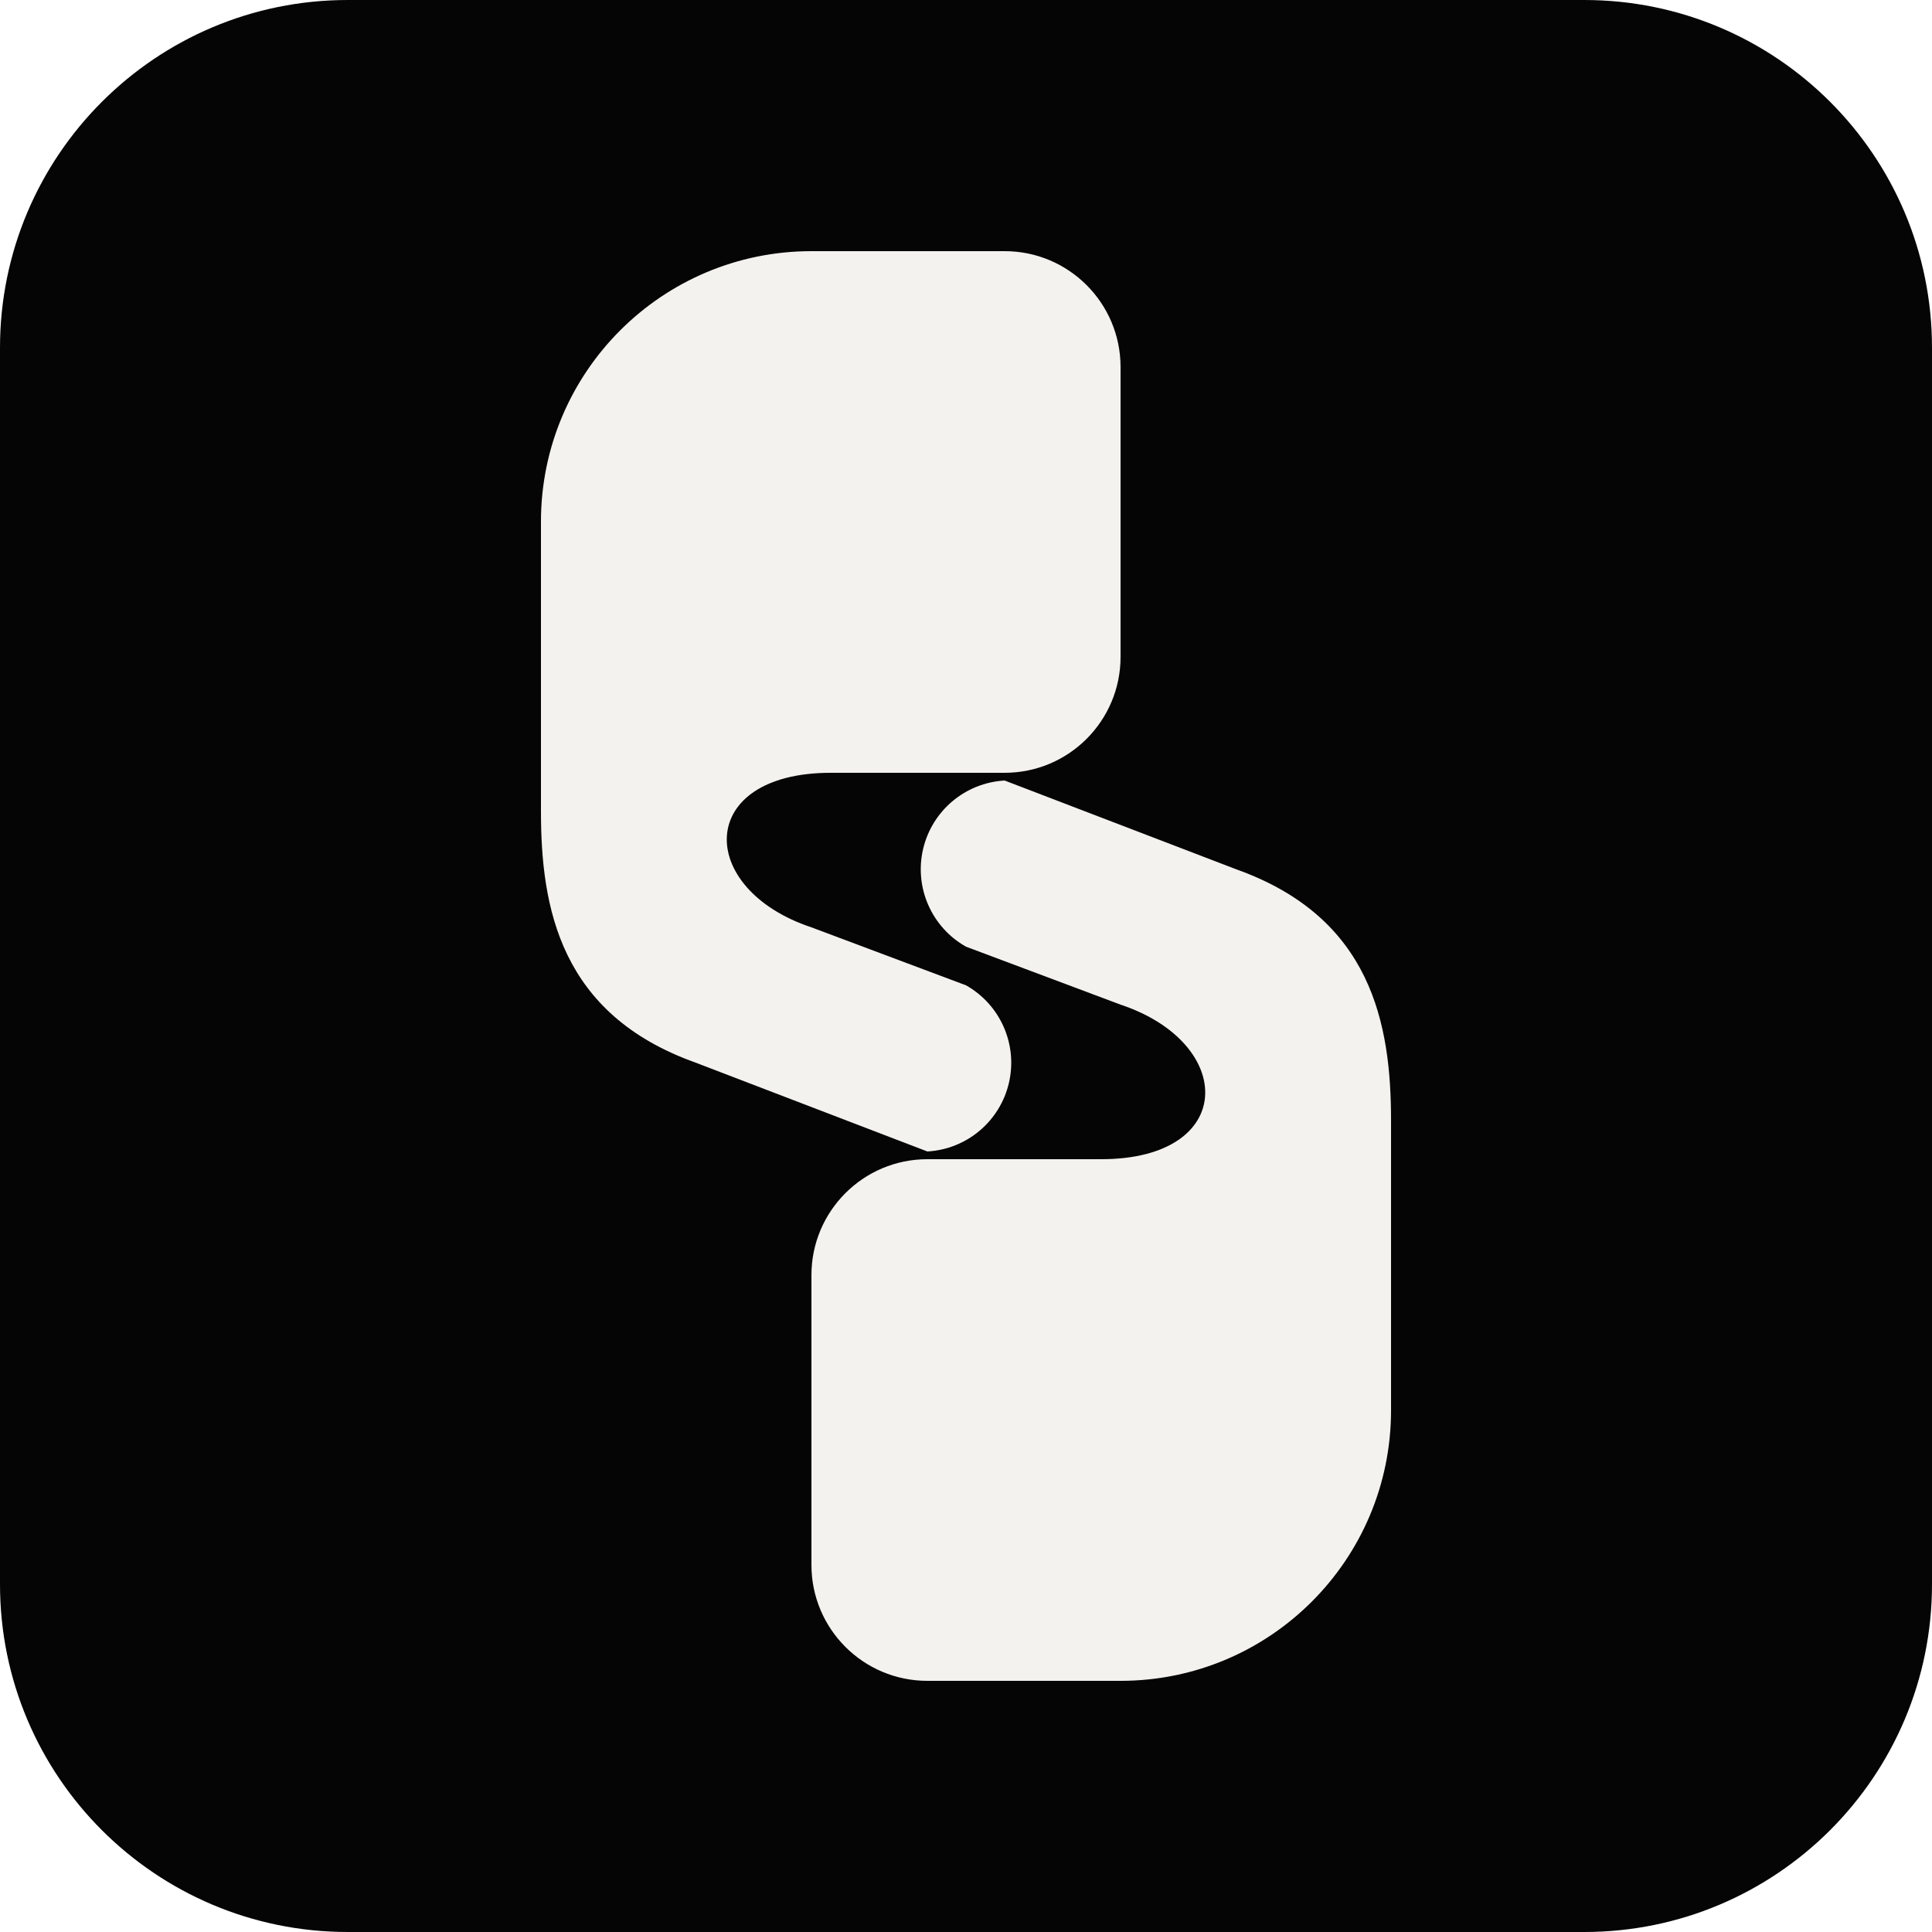
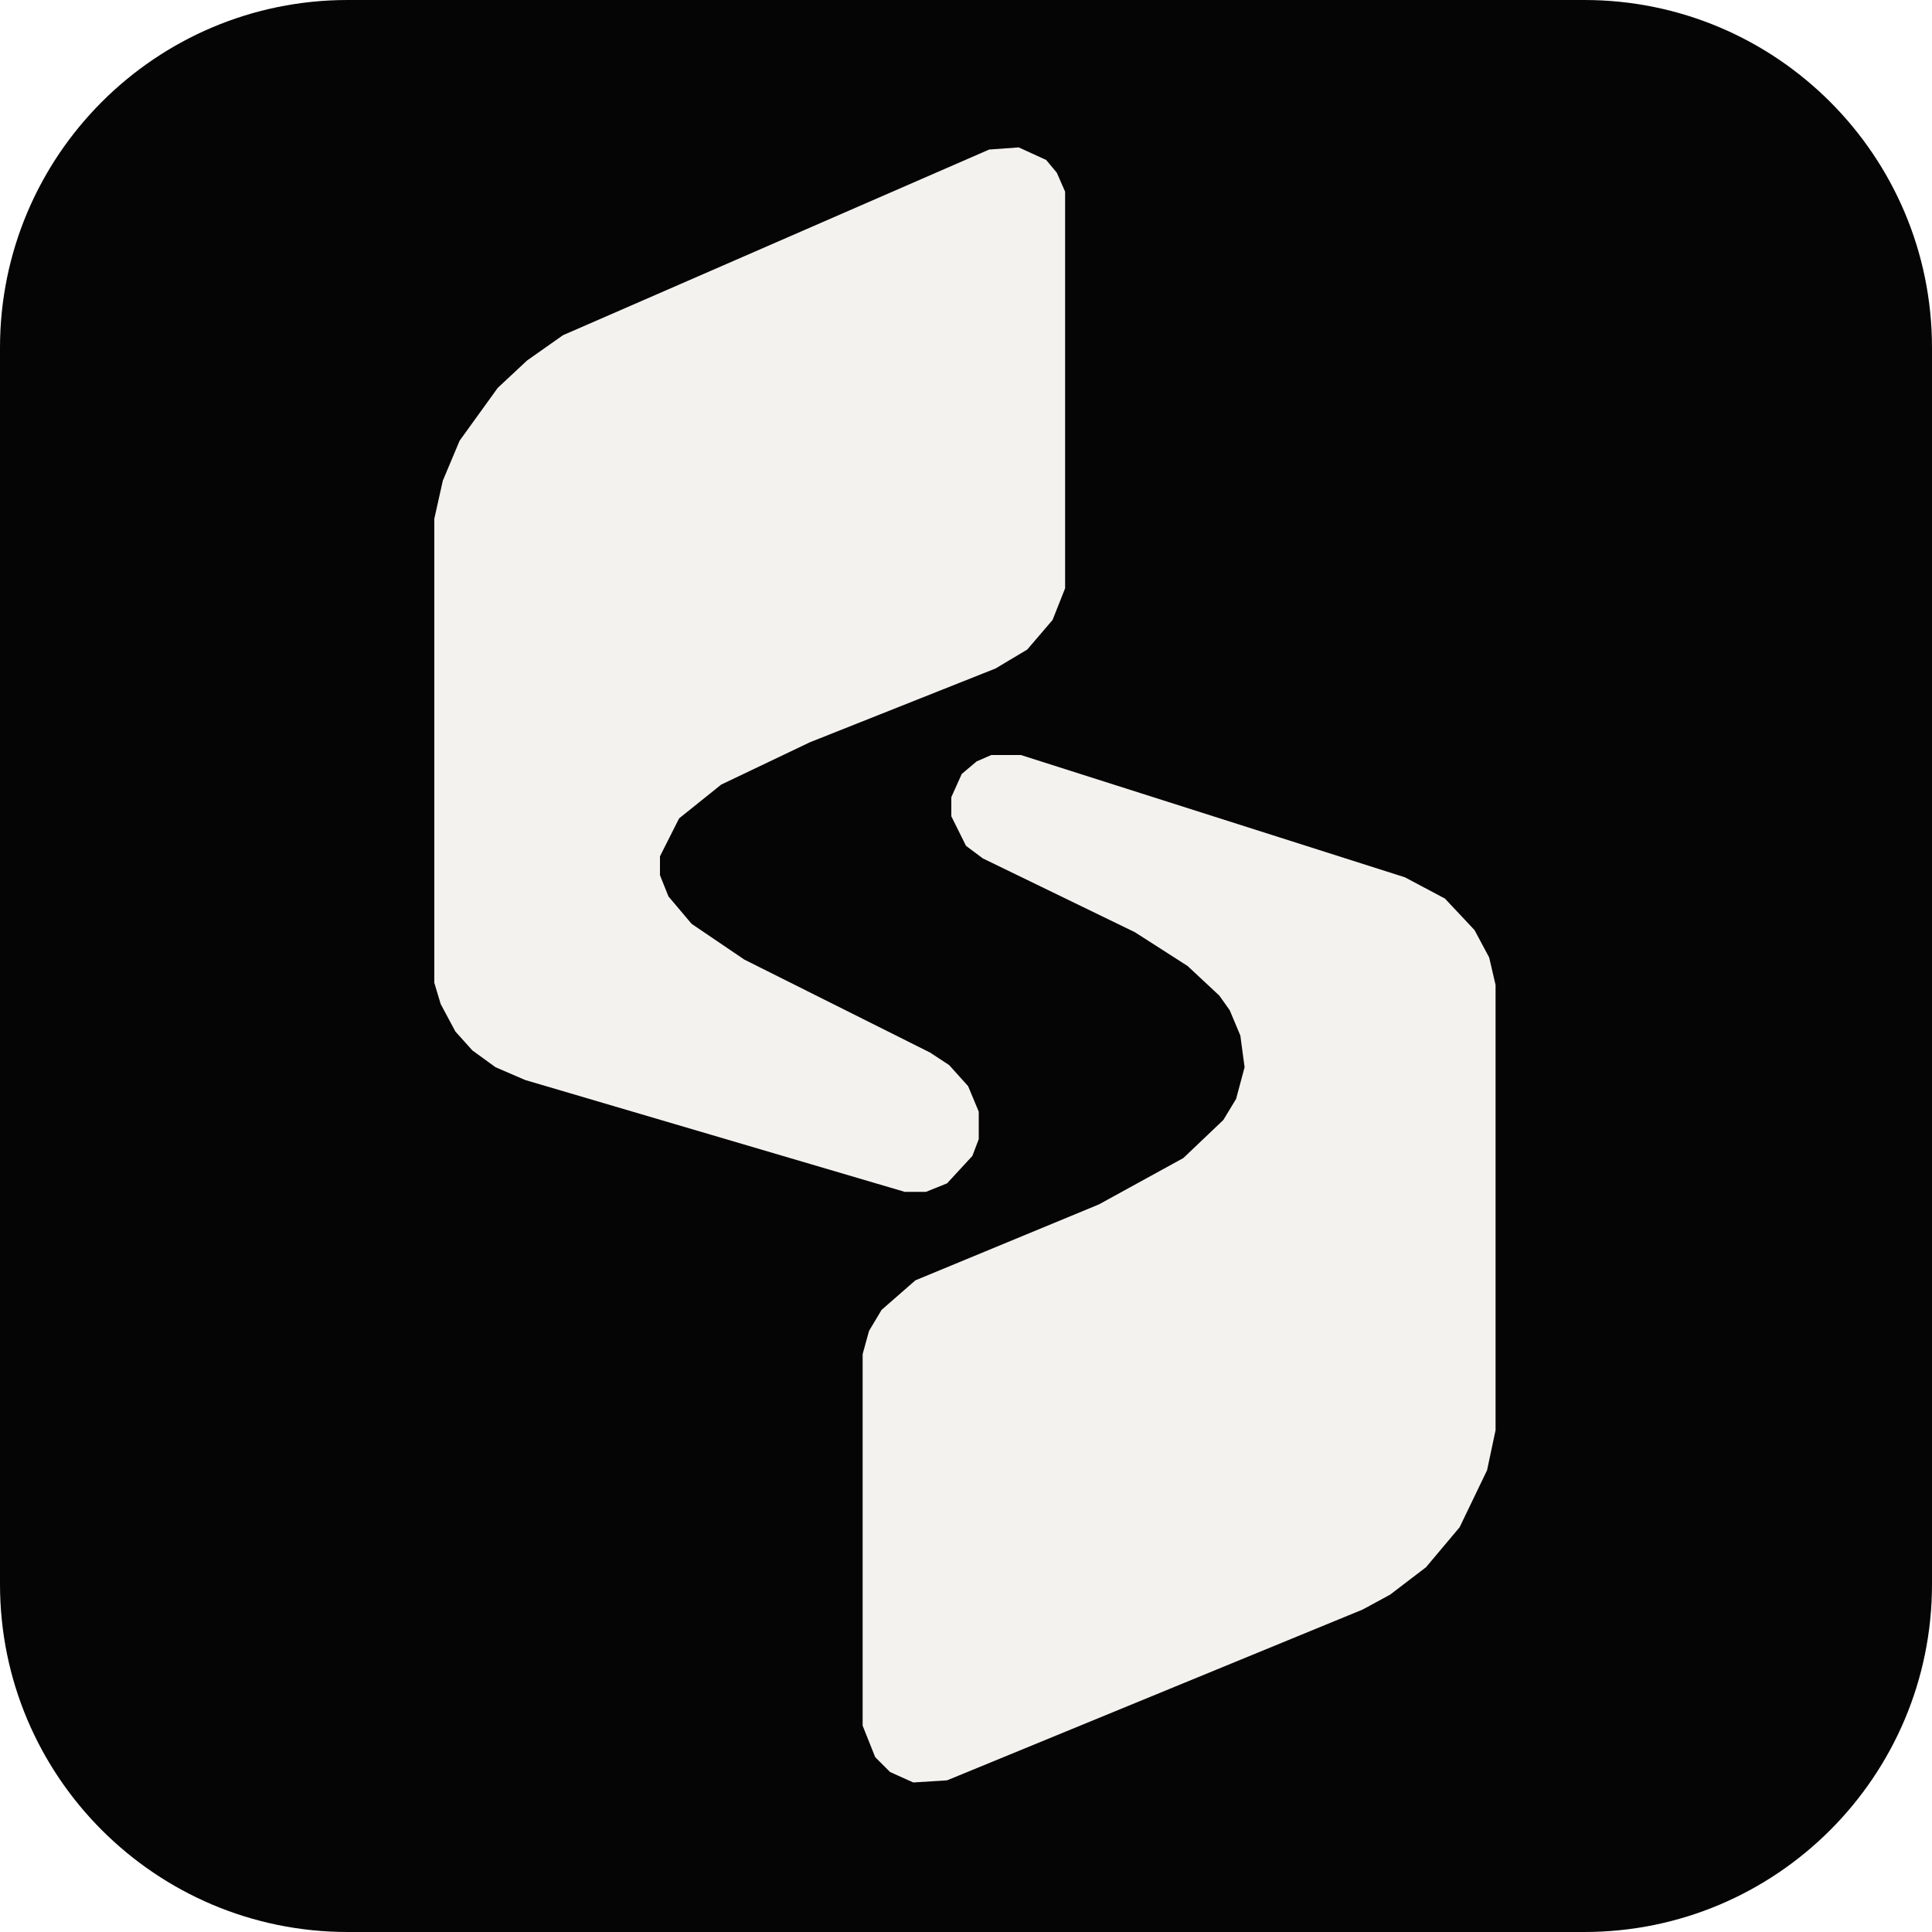
<svg xmlns="http://www.w3.org/2000/svg" viewBox="0 0 100 100">
  <rect width="100" height="100" rx="18" fill="#050505" />
-   <defs>
-     <path id="h" d="M42 13 H52 A6 6 0 0 1 58 19 V34 A6 6 0 0 1 52 40 L43 40 C36 40 36 46 42 48 L50 51 A4.6 4.6 0 0 1 48 59.6 L36 55 C29 52.5 28 47 28 42 V27 A14 14 0 0 1 42 13 Z" fill="#f4f2ee" />
-   </defs>
-   <use href="#h" />
-   <use href="#h" transform="rotate(180 50 50)" />
+   <path fill-rule="evenodd" fill="#f4f2ee" d="M52.84 39.08 51.31 39.08 50.55 39.41 49.78 40.06 49.24 41.26 49.24 42.25 50.00 43.78 50.87 44.43 58.74 48.25 61.47 50.00 63.11 51.53 63.65 52.29 64.20 53.60 64.42 55.24 63.98 56.88 63.32 57.97 61.25 59.94 56.88 62.34 47.38 66.27 45.63 67.80 44.98 68.89 44.65 70.09 44.65 89.32 45.30 90.95 46.07 91.72 47.27 92.26 49.02 92.15 70.53 83.31 71.95 82.54 73.81 81.12 75.55 79.05 76.97 76.10 77.41 74.03 77.41 50.98 77.08 49.56 76.32 48.14 74.79 46.51 72.72 45.41ZM52.73 7.63 51.20 7.74 29.14 17.35 27.28 18.66 25.76 20.08 23.79 22.81 22.92 24.88 22.48 26.85 22.48 50.87 22.81 51.97 23.57 53.39 24.45 54.37 25.65 55.24 27.18 55.90 46.83 61.69 47.93 61.69 49.02 61.25 50.33 59.83 50.66 58.96 50.66 57.54 50.11 56.22 49.13 55.13 48.14 54.48 38.53 49.67 35.80 47.82 34.60 46.40 34.16 45.30 34.16 44.32 35.15 42.36 37.33 40.61 41.92 38.42 51.53 34.60 53.17 33.62 54.48 32.09 55.13 30.45 55.13 9.92 54.70 8.94 54.15 8.28Z" />
</svg>
